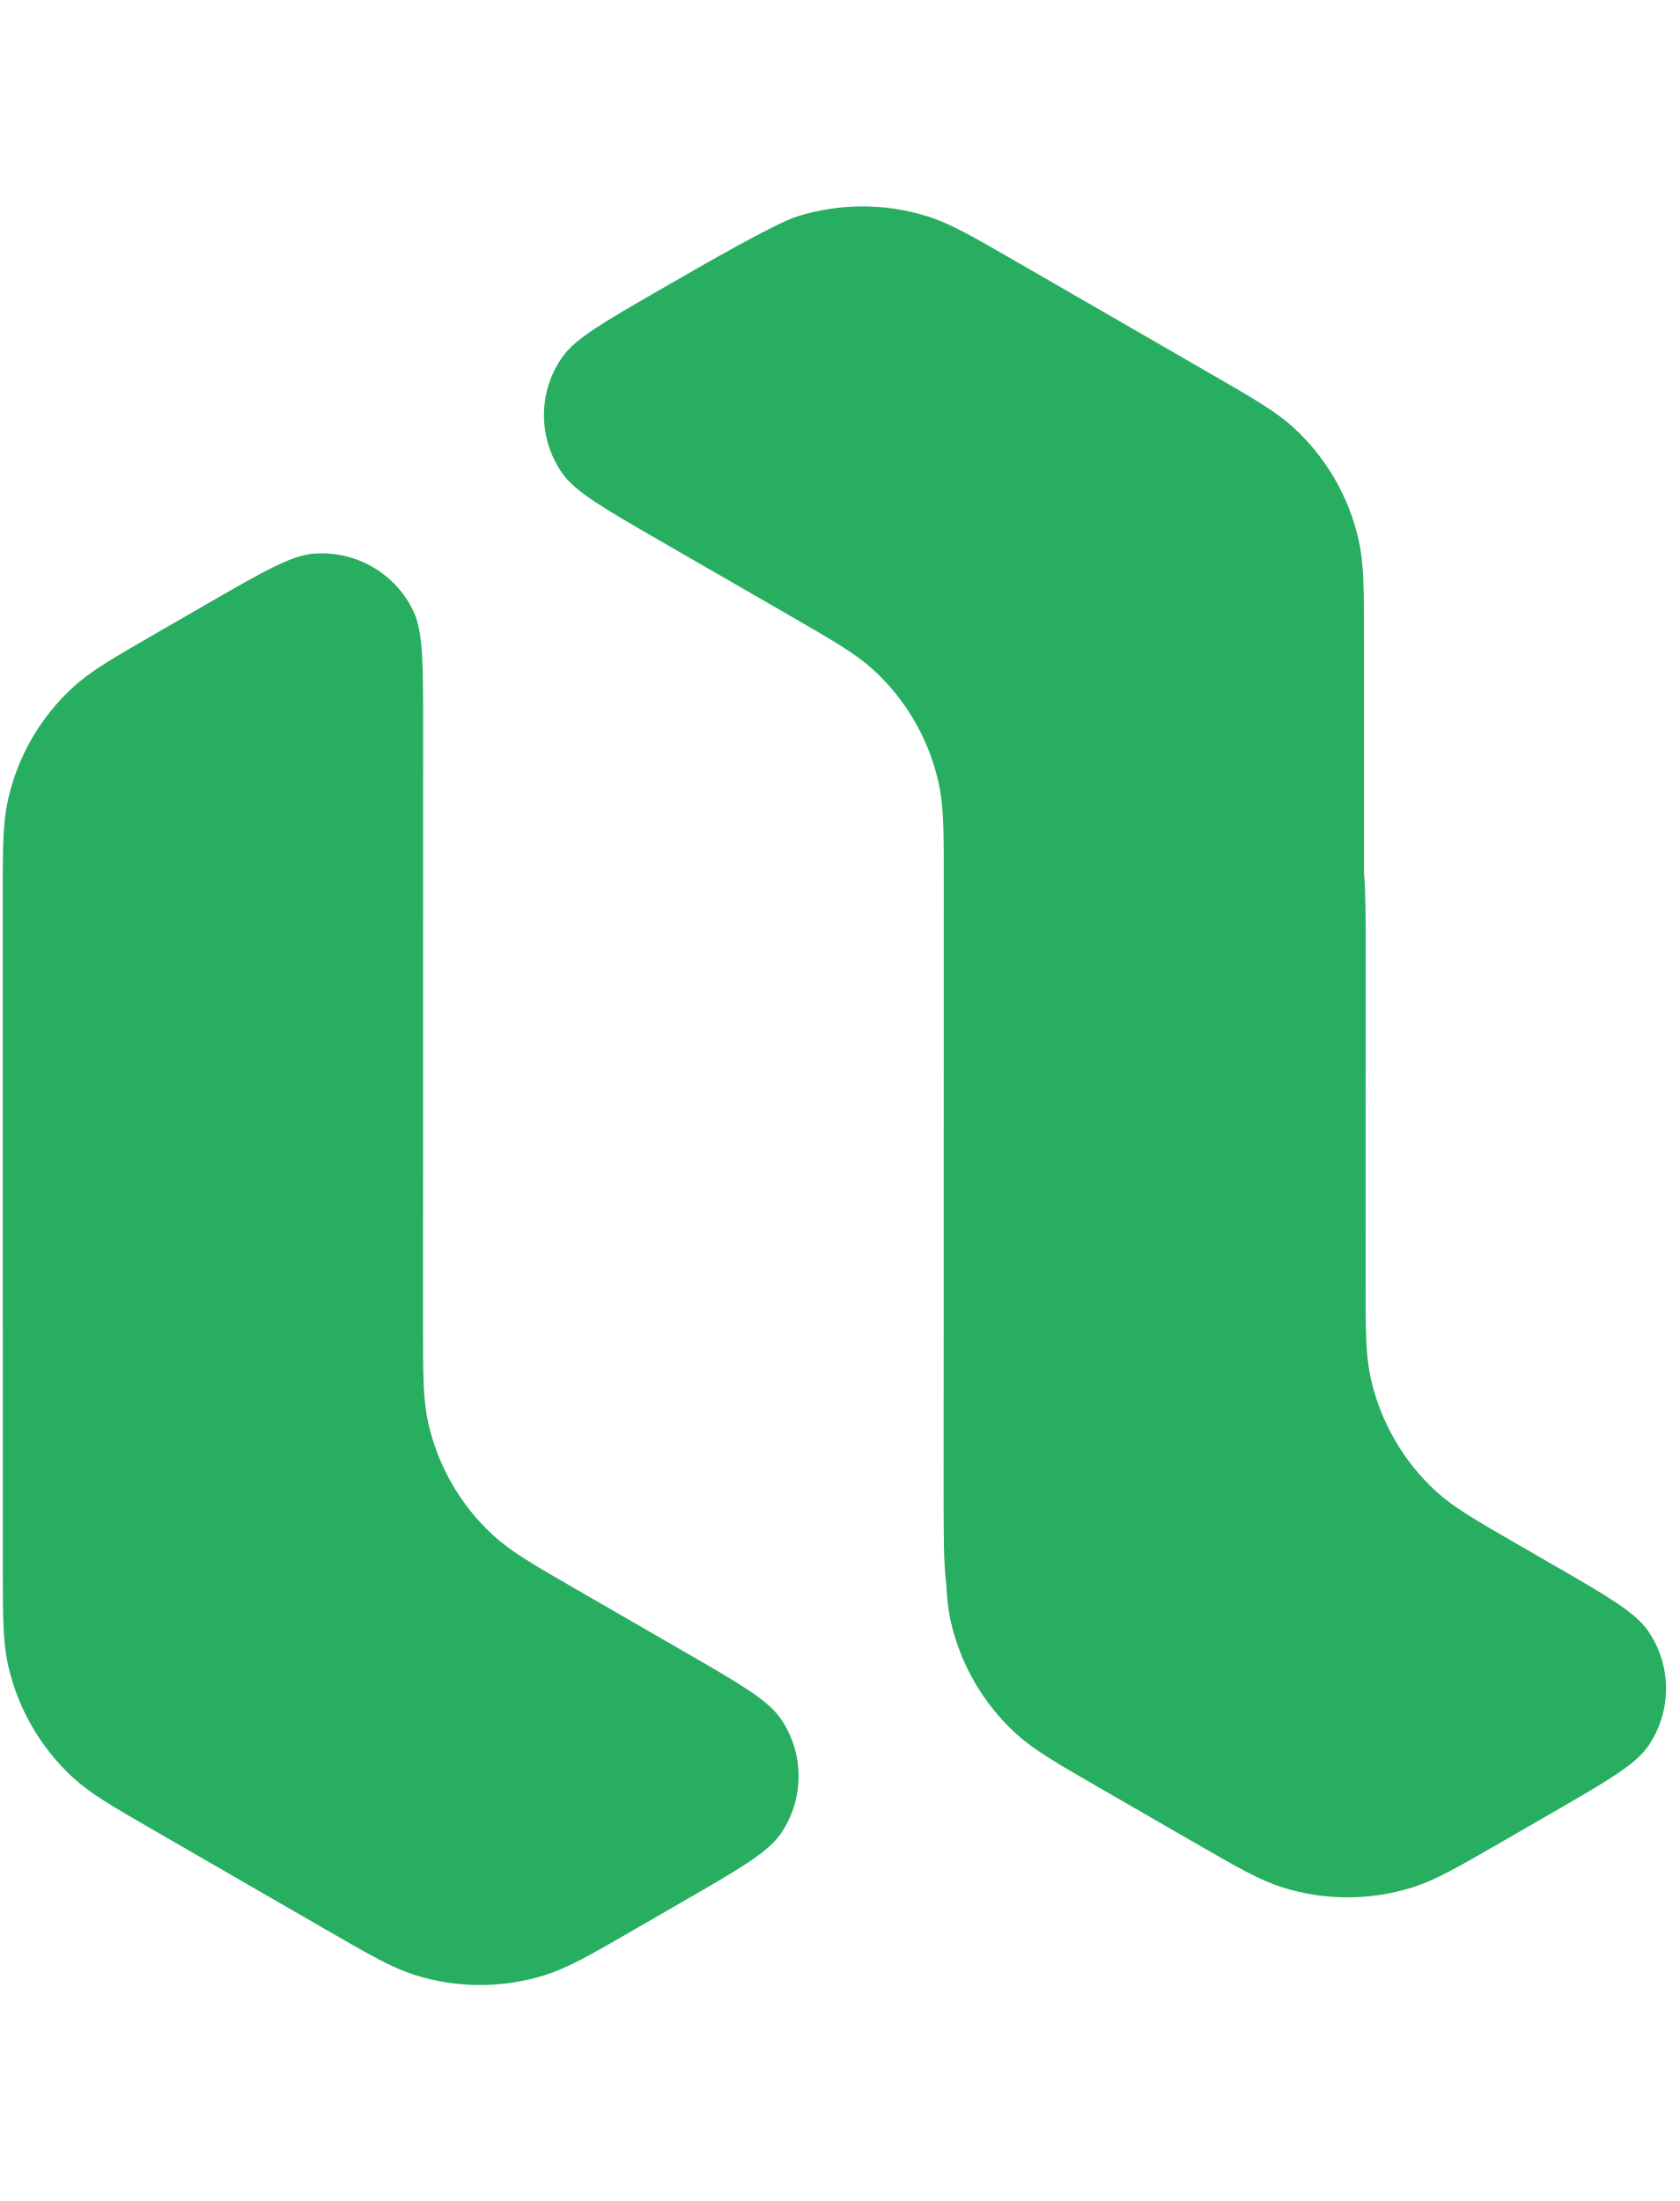
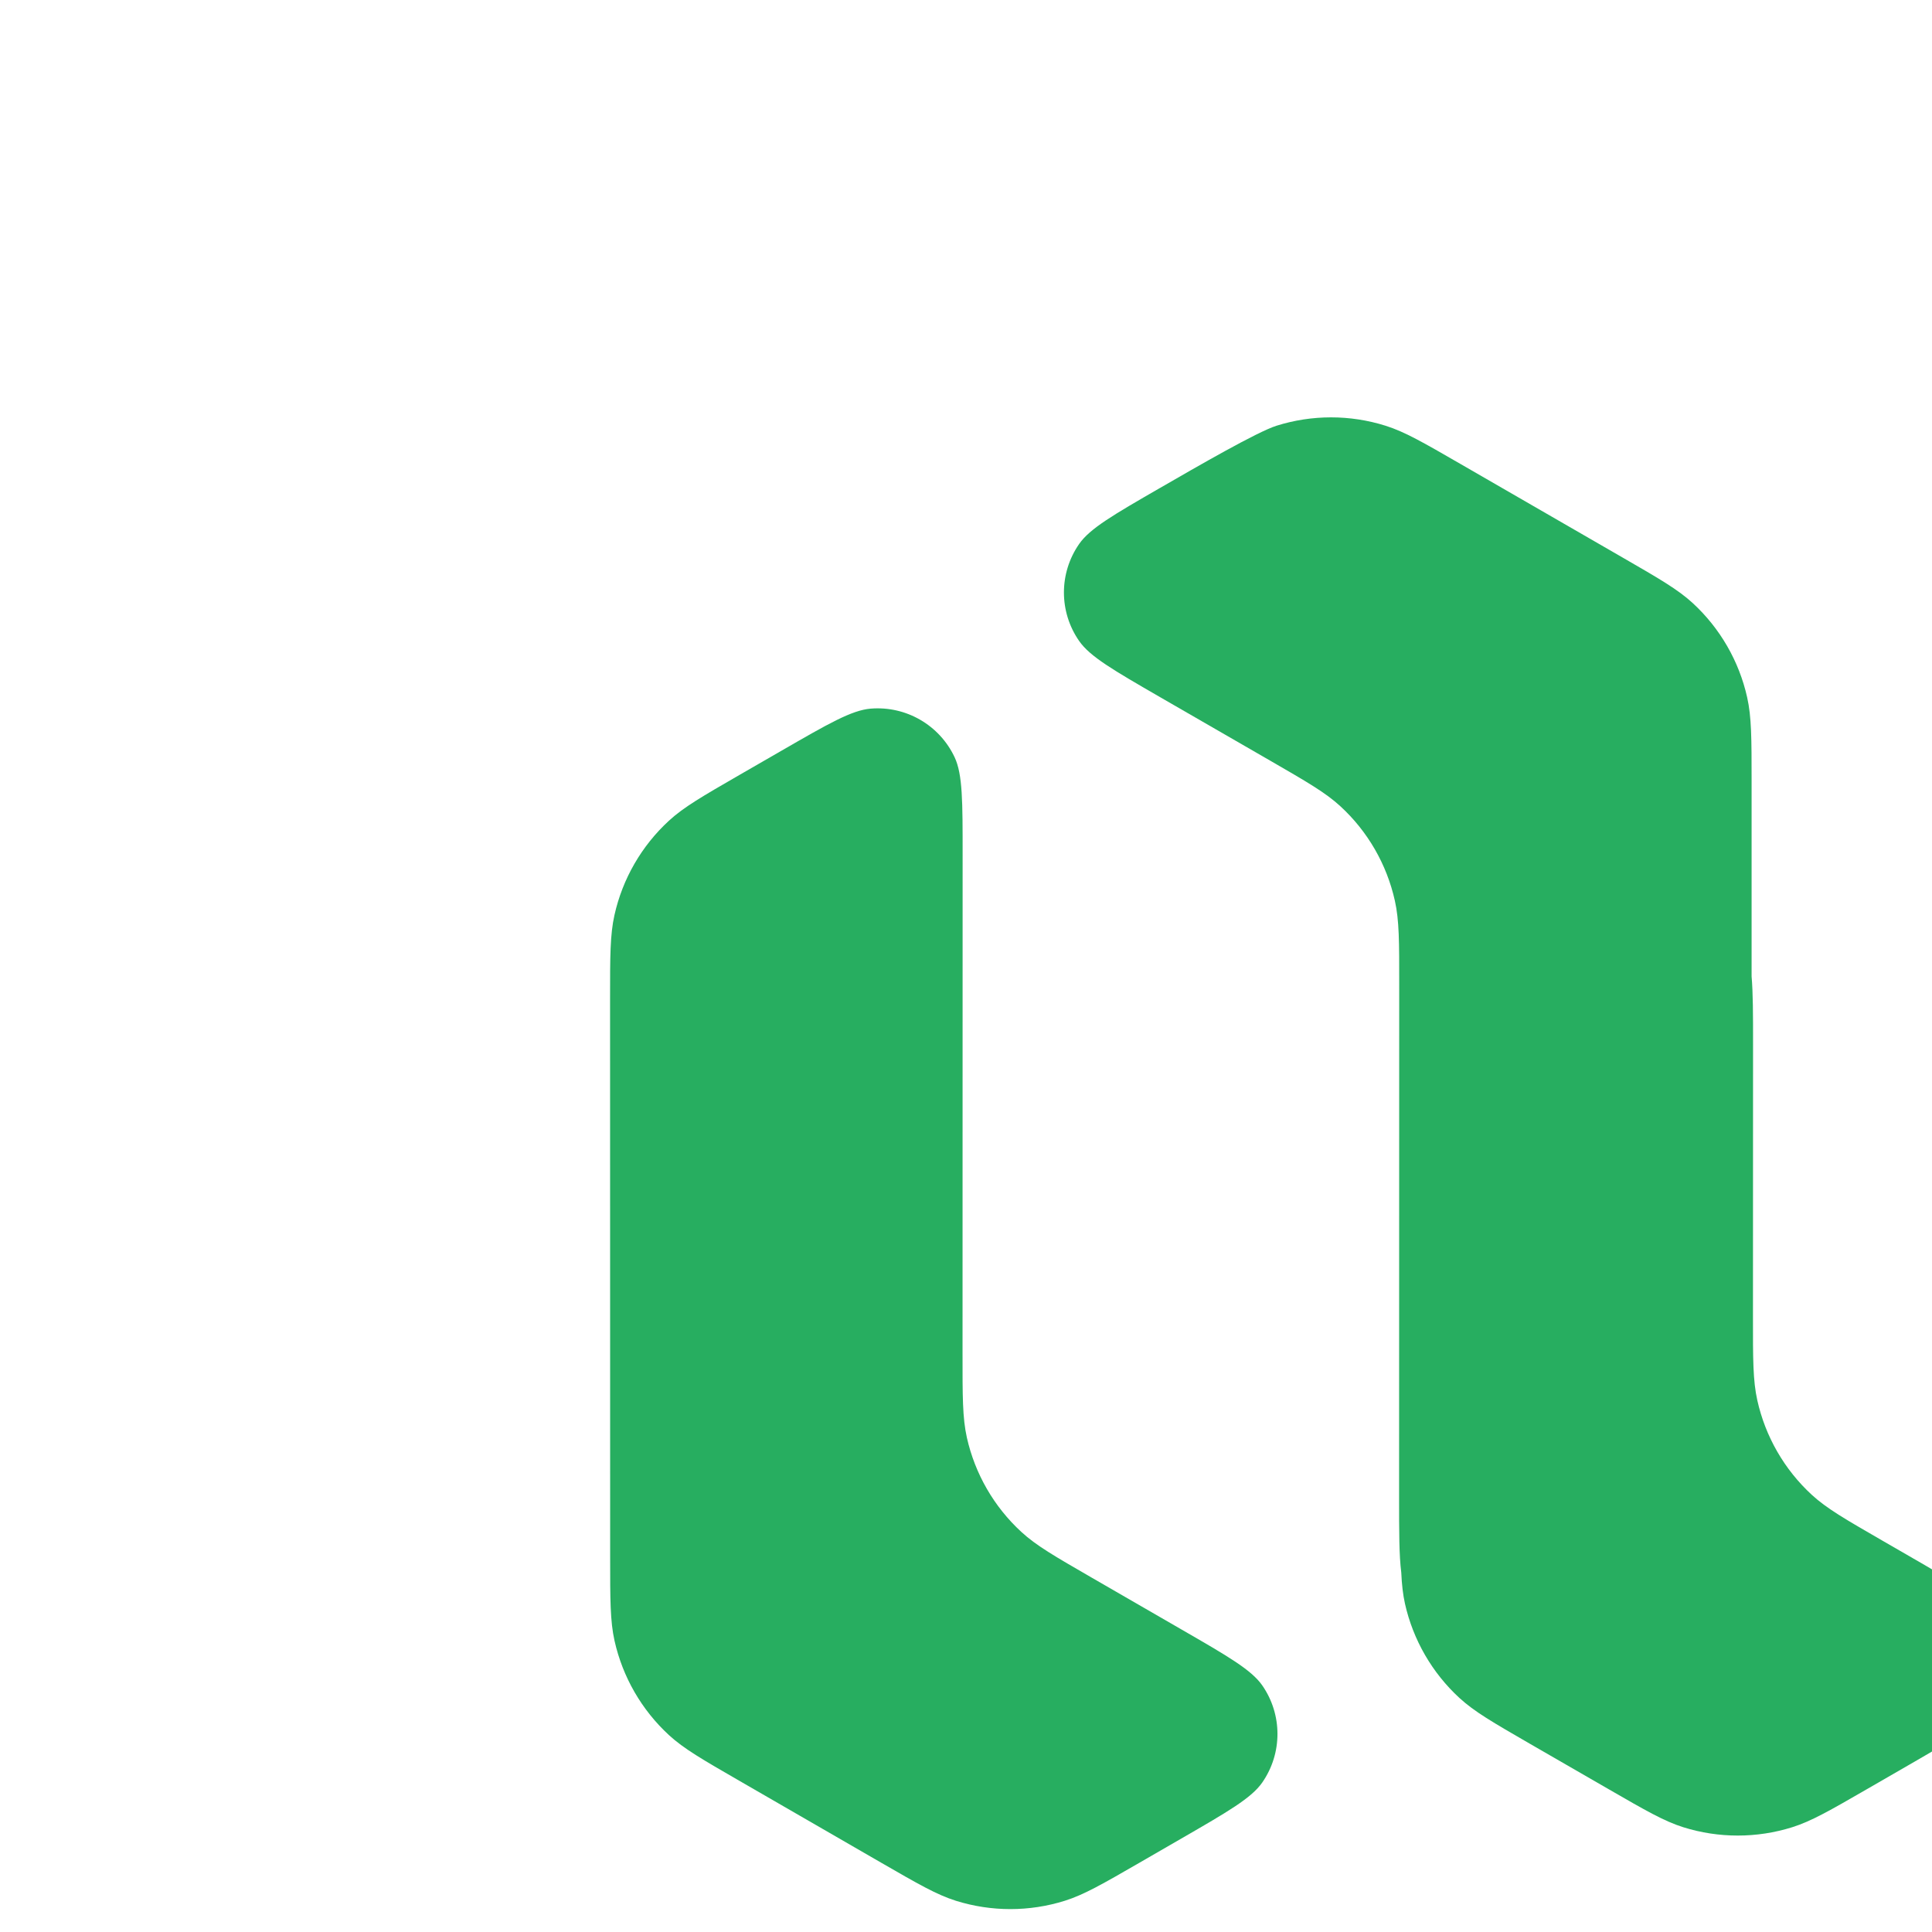
- <svg xmlns="http://www.w3.org/2000/svg" width="29" height="38" viewBox="8.6 5.6 35 37" fill="none">
-   <path d="M25.215 5.677C26.097 5.4 27.042 5.4 27.923 5.677C28.399 5.826 28.86 6.093 29.782 6.625L33.805 8.947C34.727 9.479 35.187 9.745 35.555 10.083C36.234 10.708 36.707 11.526 36.908 12.427C37.017 12.914 37.018 13.446 37.018 14.51V19.359C37.053 19.764 37.055 20.303 37.054 21.052L37.052 27.805C37.051 28.871 37.051 29.404 37.16 29.891C37.361 30.793 37.833 31.612 38.513 32.238C38.881 32.576 39.342 32.843 40.265 33.375L40.925 33.756C42.084 34.425 42.664 34.76 42.934 35.148C43.437 35.873 43.437 36.834 42.934 37.559C42.664 37.946 42.084 38.28 40.925 38.95L39.887 39.549C38.965 40.081 38.504 40.347 38.027 40.497C37.146 40.773 36.201 40.773 35.32 40.497C34.844 40.347 34.383 40.081 33.461 39.549L31.509 38.423C30.588 37.891 30.128 37.624 29.76 37.286C29.081 36.662 28.608 35.843 28.406 34.943C28.355 34.712 28.328 34.471 28.314 34.169C28.26 33.748 28.26 33.162 28.26 32.297L28.263 19.564C28.264 18.499 28.264 17.966 28.155 17.478C27.954 16.576 27.482 15.757 26.802 15.132C26.434 14.793 25.973 14.527 25.05 13.994L22.318 12.418C21.159 11.748 20.58 11.413 20.311 11.025C19.807 10.301 19.807 9.339 20.311 8.615C20.58 8.228 21.16 7.893 22.318 7.224L22.321 7.223C23.242 6.691 24.739 5.826 25.215 5.677Z" fill="#27ae60" />
-   <path d="M11.872 39.345C10.95 38.813 10.489 38.547 10.121 38.209C9.442 37.584 8.97 36.766 8.768 35.865C8.659 35.378 8.659 34.846 8.659 33.782L8.657 19.921C8.657 18.855 8.657 18.323 8.766 17.835C8.967 16.934 9.44 16.115 10.12 15.49C10.488 15.152 10.949 14.886 11.872 14.353L12.918 13.75C14.079 13.08 14.659 12.746 15.129 12.706C16.009 12.633 16.841 13.114 17.217 13.913C17.417 14.34 17.417 15.01 17.416 16.349L17.414 28.728C17.413 29.794 17.413 30.326 17.521 30.814C17.723 31.716 18.195 32.535 18.875 33.16C19.243 33.499 19.704 33.765 20.627 34.298L22.852 35.583C24.012 36.252 24.591 36.587 24.861 36.974C25.364 37.699 25.364 38.66 24.861 39.385C24.591 39.773 24.012 40.107 22.852 40.777L21.815 41.376C20.893 41.908 20.432 42.174 19.955 42.324C19.074 42.6 18.13 42.6 17.248 42.324C16.772 42.174 16.311 41.908 15.389 41.376L11.872 39.345Z" fill="#27ae60" />
+ <svg xmlns="http://www.w3.org/2000/svg" width="48" height="48" viewBox="0 0 48 48" fill="none">
+   <g transform="translate(6.5, 4.9)">
+     <path d="M25.215 5.677C26.097 5.4 27.042 5.4 27.923 5.677C28.399 5.826 28.86 6.093 29.782 6.625L33.805 8.947C34.727 9.479 35.187 9.745 35.555 10.083C36.234 10.708 36.707 11.526 36.908 12.427C37.017 12.914 37.018 13.446 37.018 14.51V19.359C37.053 19.764 37.055 20.303 37.054 21.052L37.052 27.805C37.051 28.871 37.051 29.404 37.16 29.891C37.361 30.793 37.833 31.612 38.513 32.238C38.881 32.576 39.342 32.843 40.265 33.375L40.925 33.756C42.084 34.425 42.664 34.76 42.934 35.148C43.437 35.873 43.437 36.834 42.934 37.559C42.664 37.946 42.084 38.28 40.925 38.95L39.887 39.549C38.965 40.081 38.504 40.347 38.027 40.497C37.146 40.773 36.201 40.773 35.32 40.497C34.844 40.347 34.383 40.081 33.461 39.549L31.509 38.423C30.588 37.891 30.128 37.624 29.76 37.286C29.081 36.662 28.608 35.843 28.406 34.943C28.355 34.712 28.328 34.471 28.314 34.169C28.26 33.748 28.26 33.162 28.26 32.297L28.263 19.564C28.264 18.499 28.264 17.966 28.155 17.478C27.954 16.576 27.482 15.757 26.802 15.132C26.434 14.793 25.973 14.527 25.05 13.994L22.318 12.418C21.159 11.748 20.58 11.413 20.311 11.025C19.807 10.301 19.807 9.339 20.311 8.615C20.58 8.228 21.16 7.893 22.318 7.224L22.321 7.223C23.242 6.691 24.739 5.826 25.215 5.677Z" fill="#27ae60" />
+     <path d="M11.872 39.345C10.95 38.813 10.489 38.547 10.121 38.209C9.442 37.584 8.97 36.766 8.768 35.865C8.659 35.378 8.659 34.846 8.659 33.782L8.657 19.921C8.657 18.855 8.657 18.323 8.766 17.835C8.967 16.934 9.44 16.115 10.12 15.49C10.488 15.152 10.949 14.886 11.872 14.353L12.918 13.75C14.079 13.08 14.659 12.746 15.129 12.706C16.009 12.633 16.841 13.114 17.217 13.913C17.417 14.34 17.417 15.01 17.416 16.349L17.414 28.728C17.413 29.794 17.413 30.326 17.521 30.814C17.723 31.716 18.195 32.535 18.875 33.16C19.243 33.499 19.704 33.765 20.627 34.298L22.852 35.583C24.012 36.252 24.591 36.587 24.861 36.974C25.364 37.699 25.364 38.66 24.861 39.385C24.591 39.773 24.012 40.107 22.852 40.777L21.815 41.376C20.893 41.908 20.432 42.174 19.955 42.324C19.074 42.6 18.13 42.6 17.248 42.324C16.772 42.174 16.311 41.908 15.389 41.376L11.872 39.345Z" fill="#27ae60" />
+   </g>
</svg>
